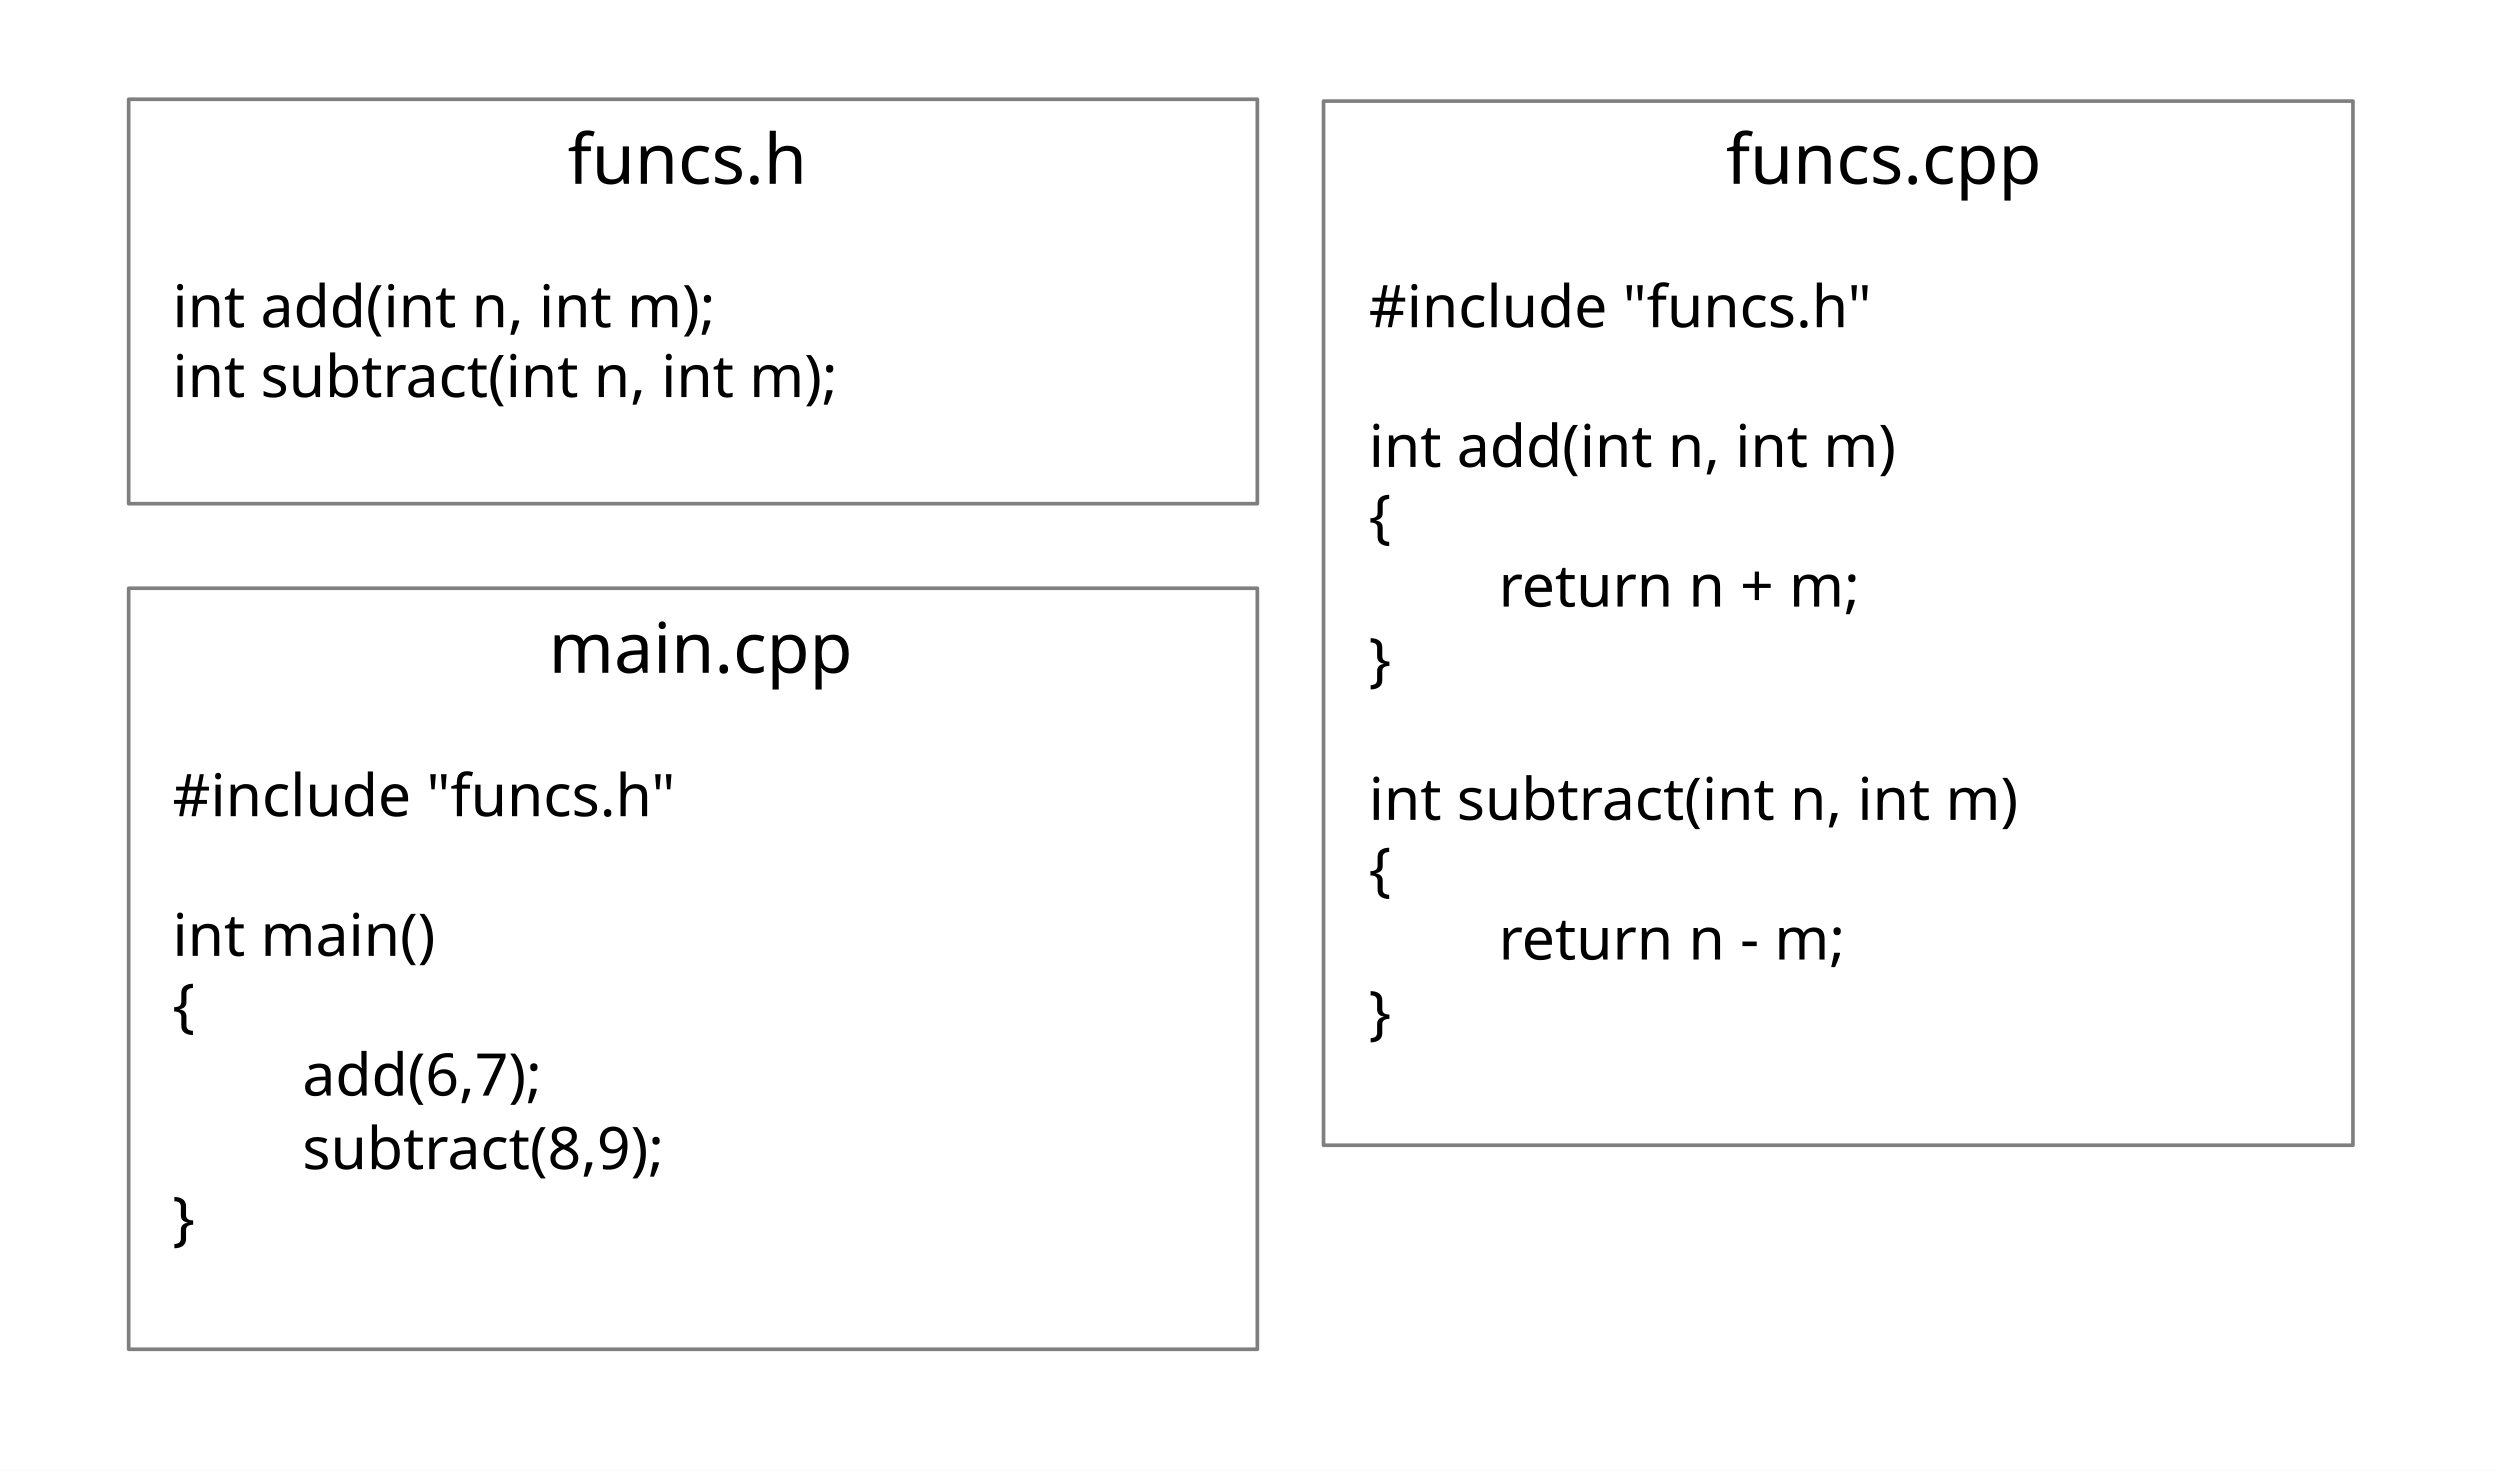
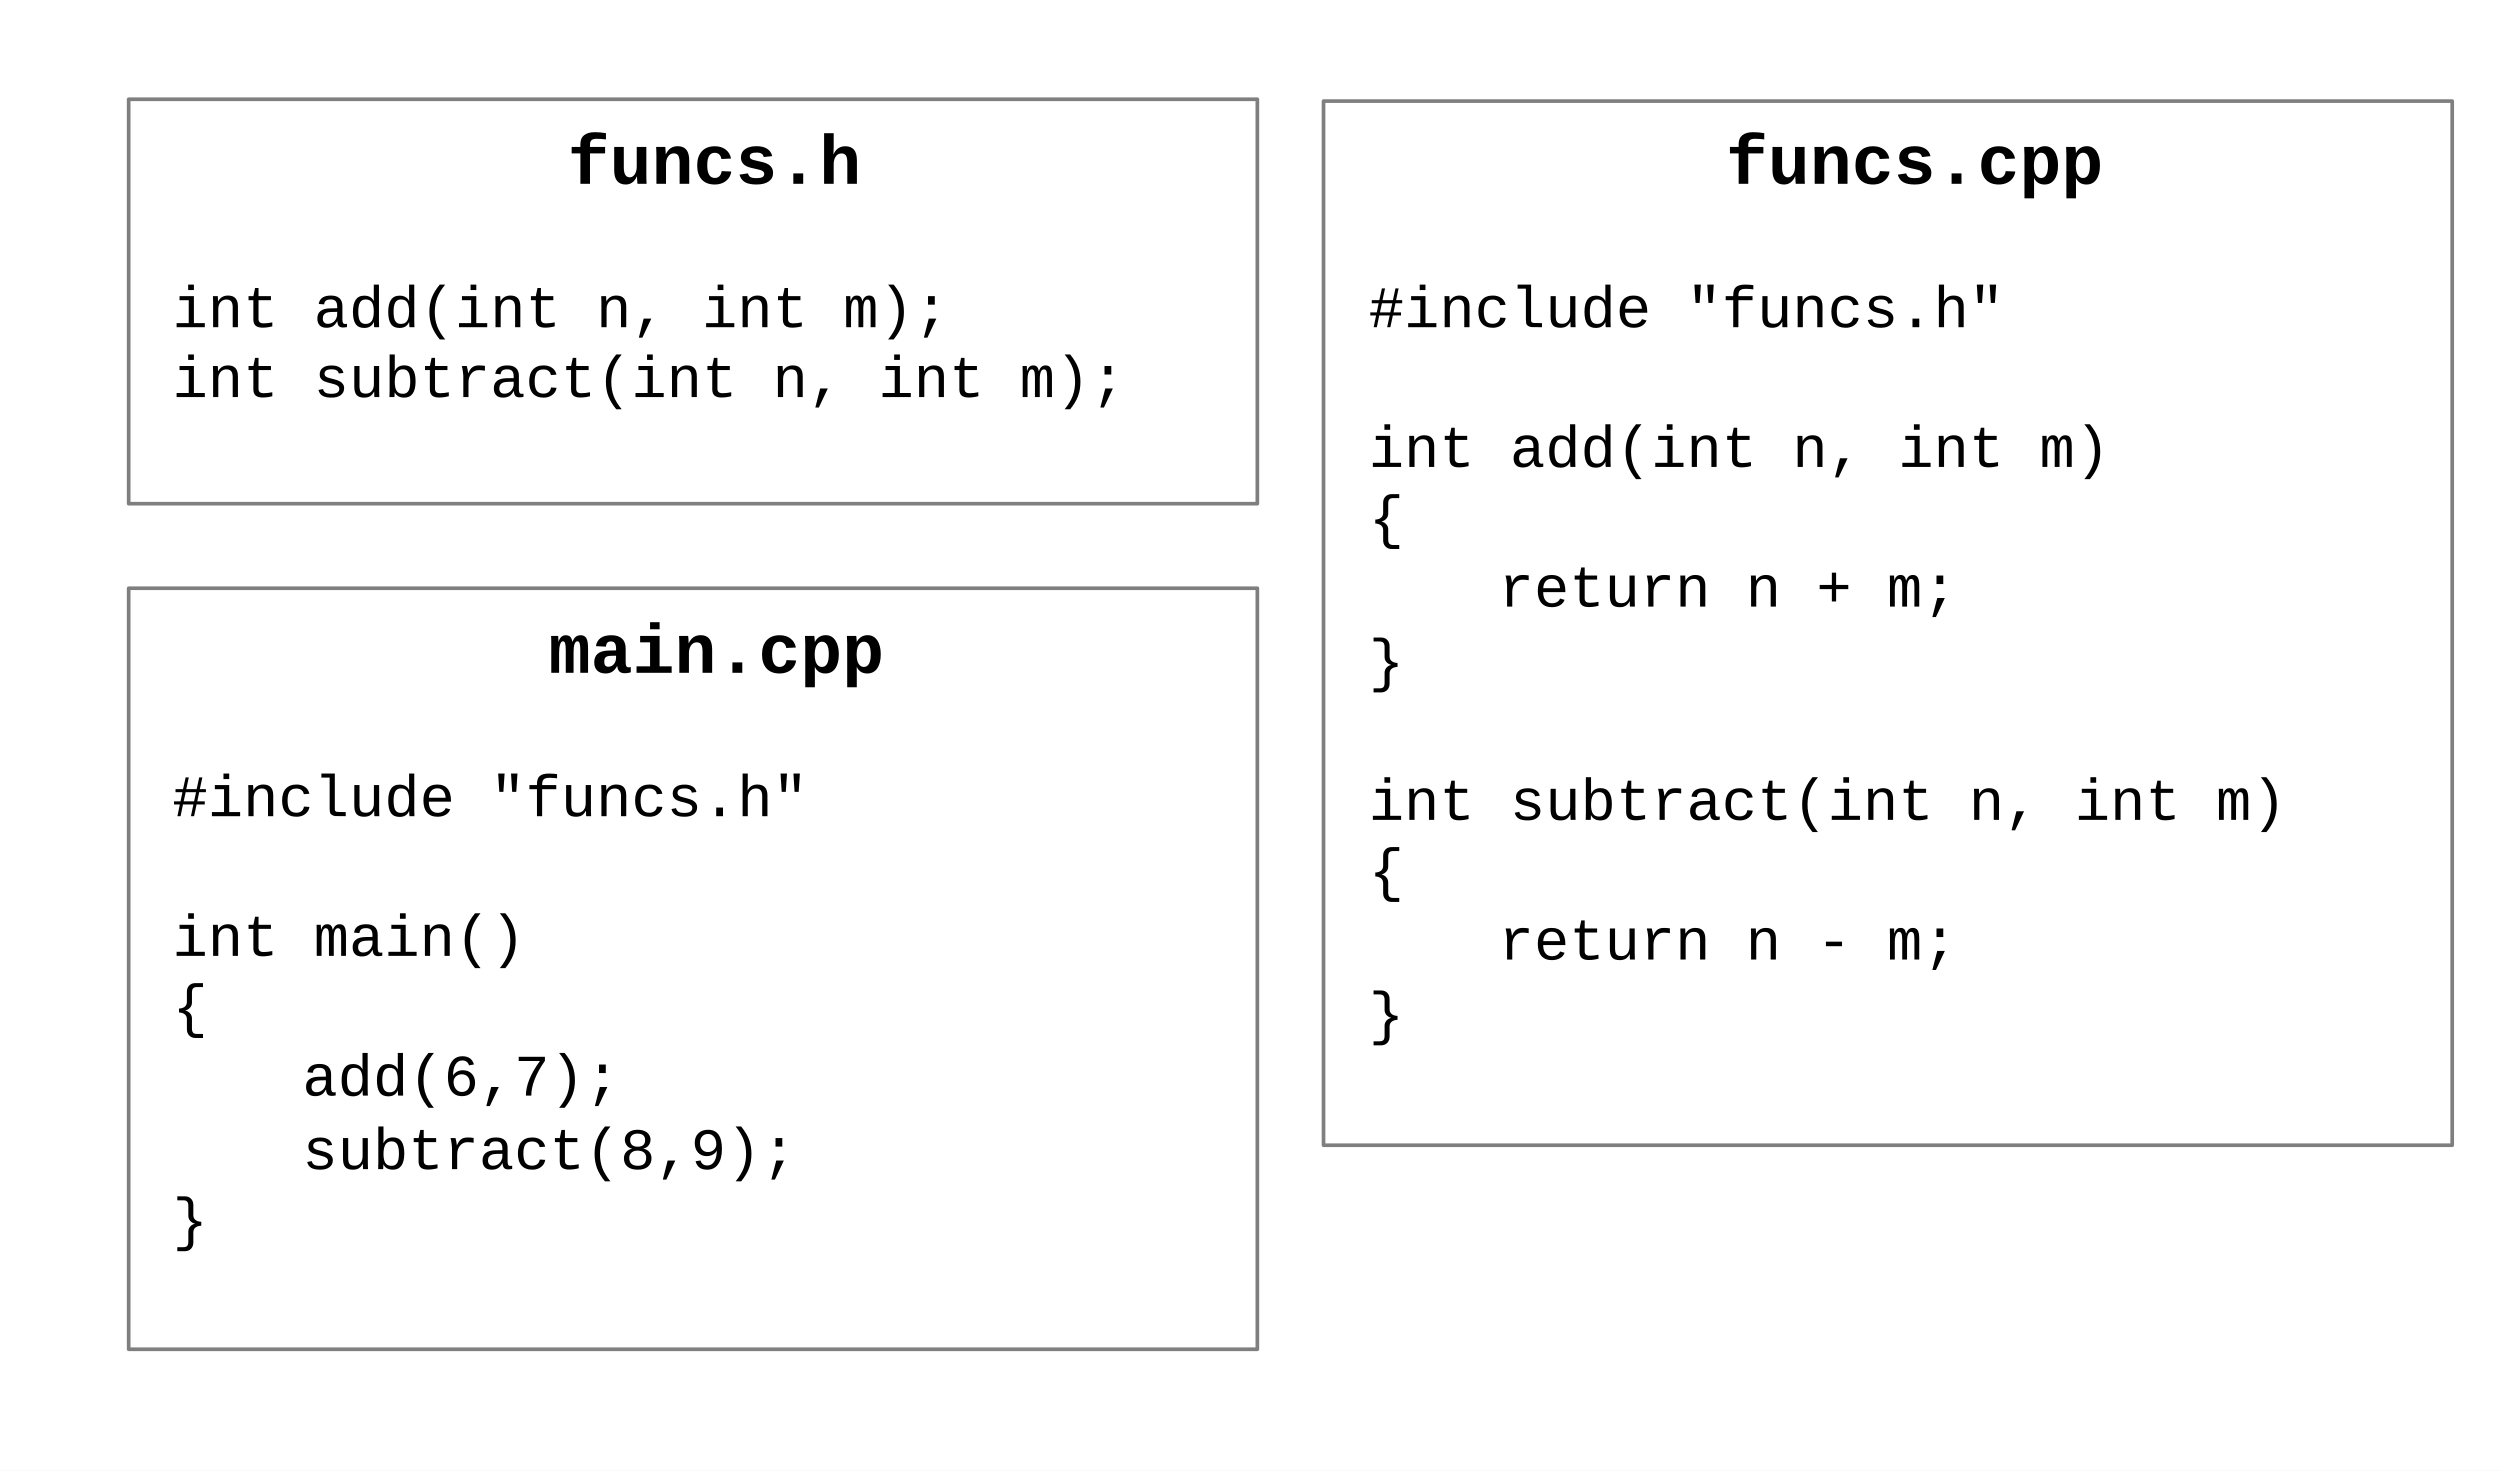
<svg xmlns="http://www.w3.org/2000/svg" width="680" height="400" overflow="hidden">
  <defs>
    <clipPath id="clip0">
      <rect x="0" y="0" width="1280" height="720" />
    </clipPath>
  </defs>
  <g clip-path="url(#clip0)">
    <rect x="0" y="0" width="680" height="400" fill="#FFFFFF" />
-     <rect x="360" y="27.5" width="280" height="284" stroke="#7F7F7F" stroke-linejoin="round" stroke-miterlimit="10" fill="none" />
-     <text font-family="Consolas,Consolas_MSFontService,sans-serif" font-weight="400" font-size="19" transform="translate(469.464 50)">
+     <rect x="360" y="27.5" width="307" height="284" stroke="#7F7F7F" stroke-linejoin="round" stroke-miterlimit="10" fill="none" />
+     <text font-family="Courier New,Courier,Consolas,monospace" font-weight="700" font-size="19" transform="translate(469.464 50)">
			funcs.cpp
- 			<tspan font-size="16" x="-97.167" y="39">#include "funcs.h"</tspan>
-       <tspan font-size="16" x="-97.167" y="77">int add(int n, int m)</tspan>
-       <tspan font-size="16" x="-97.167" y="96">{</tspan>
-       <tspan font-size="16" x="-61.833" y="115">return n + m;</tspan>
-       <tspan font-size="16" x="-97.167" y="135">}</tspan>
-       <tspan font-size="16" x="-97.167" y="173">int subtract(int n, int m)</tspan>
-       <tspan font-size="16" x="-97.167" y="192">{</tspan>
-       <tspan font-size="16" x="-61.833" y="211">return n - m;</tspan>
-       <tspan font-size="16" x="-97.167" y="231">}</tspan>
+ 			<tspan font-weight="400" font-size="16" x="-97.167" y="39">#include "funcs.h"</tspan>
+       <tspan font-weight="400" font-size="16" x="-97.167" y="77">int add(int n, int m)</tspan>
+       <tspan font-weight="400" font-size="16" x="-97.167" y="96">{</tspan>
+       <tspan font-weight="400" font-size="16" x="-61.833" y="115">return n + m;</tspan>
+       <tspan font-weight="400" font-size="16" x="-97.167" y="135">}</tspan>
+       <tspan font-weight="400" font-size="16" x="-97.167" y="173">int subtract(int n, int m)</tspan>
+       <tspan font-weight="400" font-size="16" x="-97.167" y="192">{</tspan>
+       <tspan font-weight="400" font-size="16" x="-61.833" y="211">return n - m;</tspan>
+       <tspan font-weight="400" font-size="16" x="-97.167" y="231">}</tspan>
    </text>
    <rect x="35" y="27" width="307" height="110" stroke="#7F7F7F" stroke-linejoin="round" stroke-miterlimit="10" fill="none" />
-     <text font-family="Consolas,Consolas_MSFontService,sans-serif" font-weight="400" font-size="19" transform="translate(154.413 50)">
+     <text font-family="Courier New,Courier,Consolas,monospace" font-weight="700" font-size="19" transform="translate(154.413 50)">
			funcs.h
- 			<tspan font-size="16" x="-107.5" y="39">int add(int n, int m);</tspan>
-       <tspan font-size="16" x="-107.5" y="58">int subtract(int n, int m);</tspan>
+ 			<tspan font-weight="400" font-size="16" x="-107.5" y="39">int add(int n, int m);</tspan>
+       <tspan font-weight="400" font-size="16" x="-107.5" y="58">int subtract(int n, int m);</tspan>
    </text>
    <rect x="35" y="160" width="307" height="207" stroke="#7F7F7F" stroke-linejoin="round" stroke-miterlimit="10" fill="none" />
-     <text font-family="Consolas,Consolas_MSFontService,sans-serif" font-weight="400" font-size="19" transform="translate(149.246 183)">
+     <text font-family="Courier New,Courier,Consolas,monospace" font-weight="700" font-size="19" transform="translate(149.246 183)">
			main.cpp
- 			<tspan font-size="16" x="-102.333" y="39">#include "funcs.h"</tspan>
-       <tspan font-size="16" x="-102.333" y="77">int main()</tspan>
-       <tspan font-size="16" x="-102.333" y="96">{</tspan>
-       <tspan font-size="16" x="-67" y="115">add(6,7);</tspan>
-       <tspan font-size="16" x="-67" y="135">subtract(8,9);</tspan>
-       <tspan font-size="16" x="-102.333" y="154">}</tspan>
+ 			<tspan font-weight="400" font-size="16" x="-102.333" y="39">#include "funcs.h"</tspan>
+       <tspan font-weight="400" font-size="16" x="-102.333" y="77">int main()</tspan>
+       <tspan font-weight="400" font-size="16" x="-102.333" y="96">{</tspan>
+       <tspan font-weight="400" font-size="16" x="-67" y="115">add(6,7);</tspan>
+       <tspan font-weight="400" font-size="16" x="-67" y="135">subtract(8,9);</tspan>
+       <tspan font-weight="400" font-size="16" x="-102.333" y="154">}</tspan>
    </text>
  </g>
</svg>
